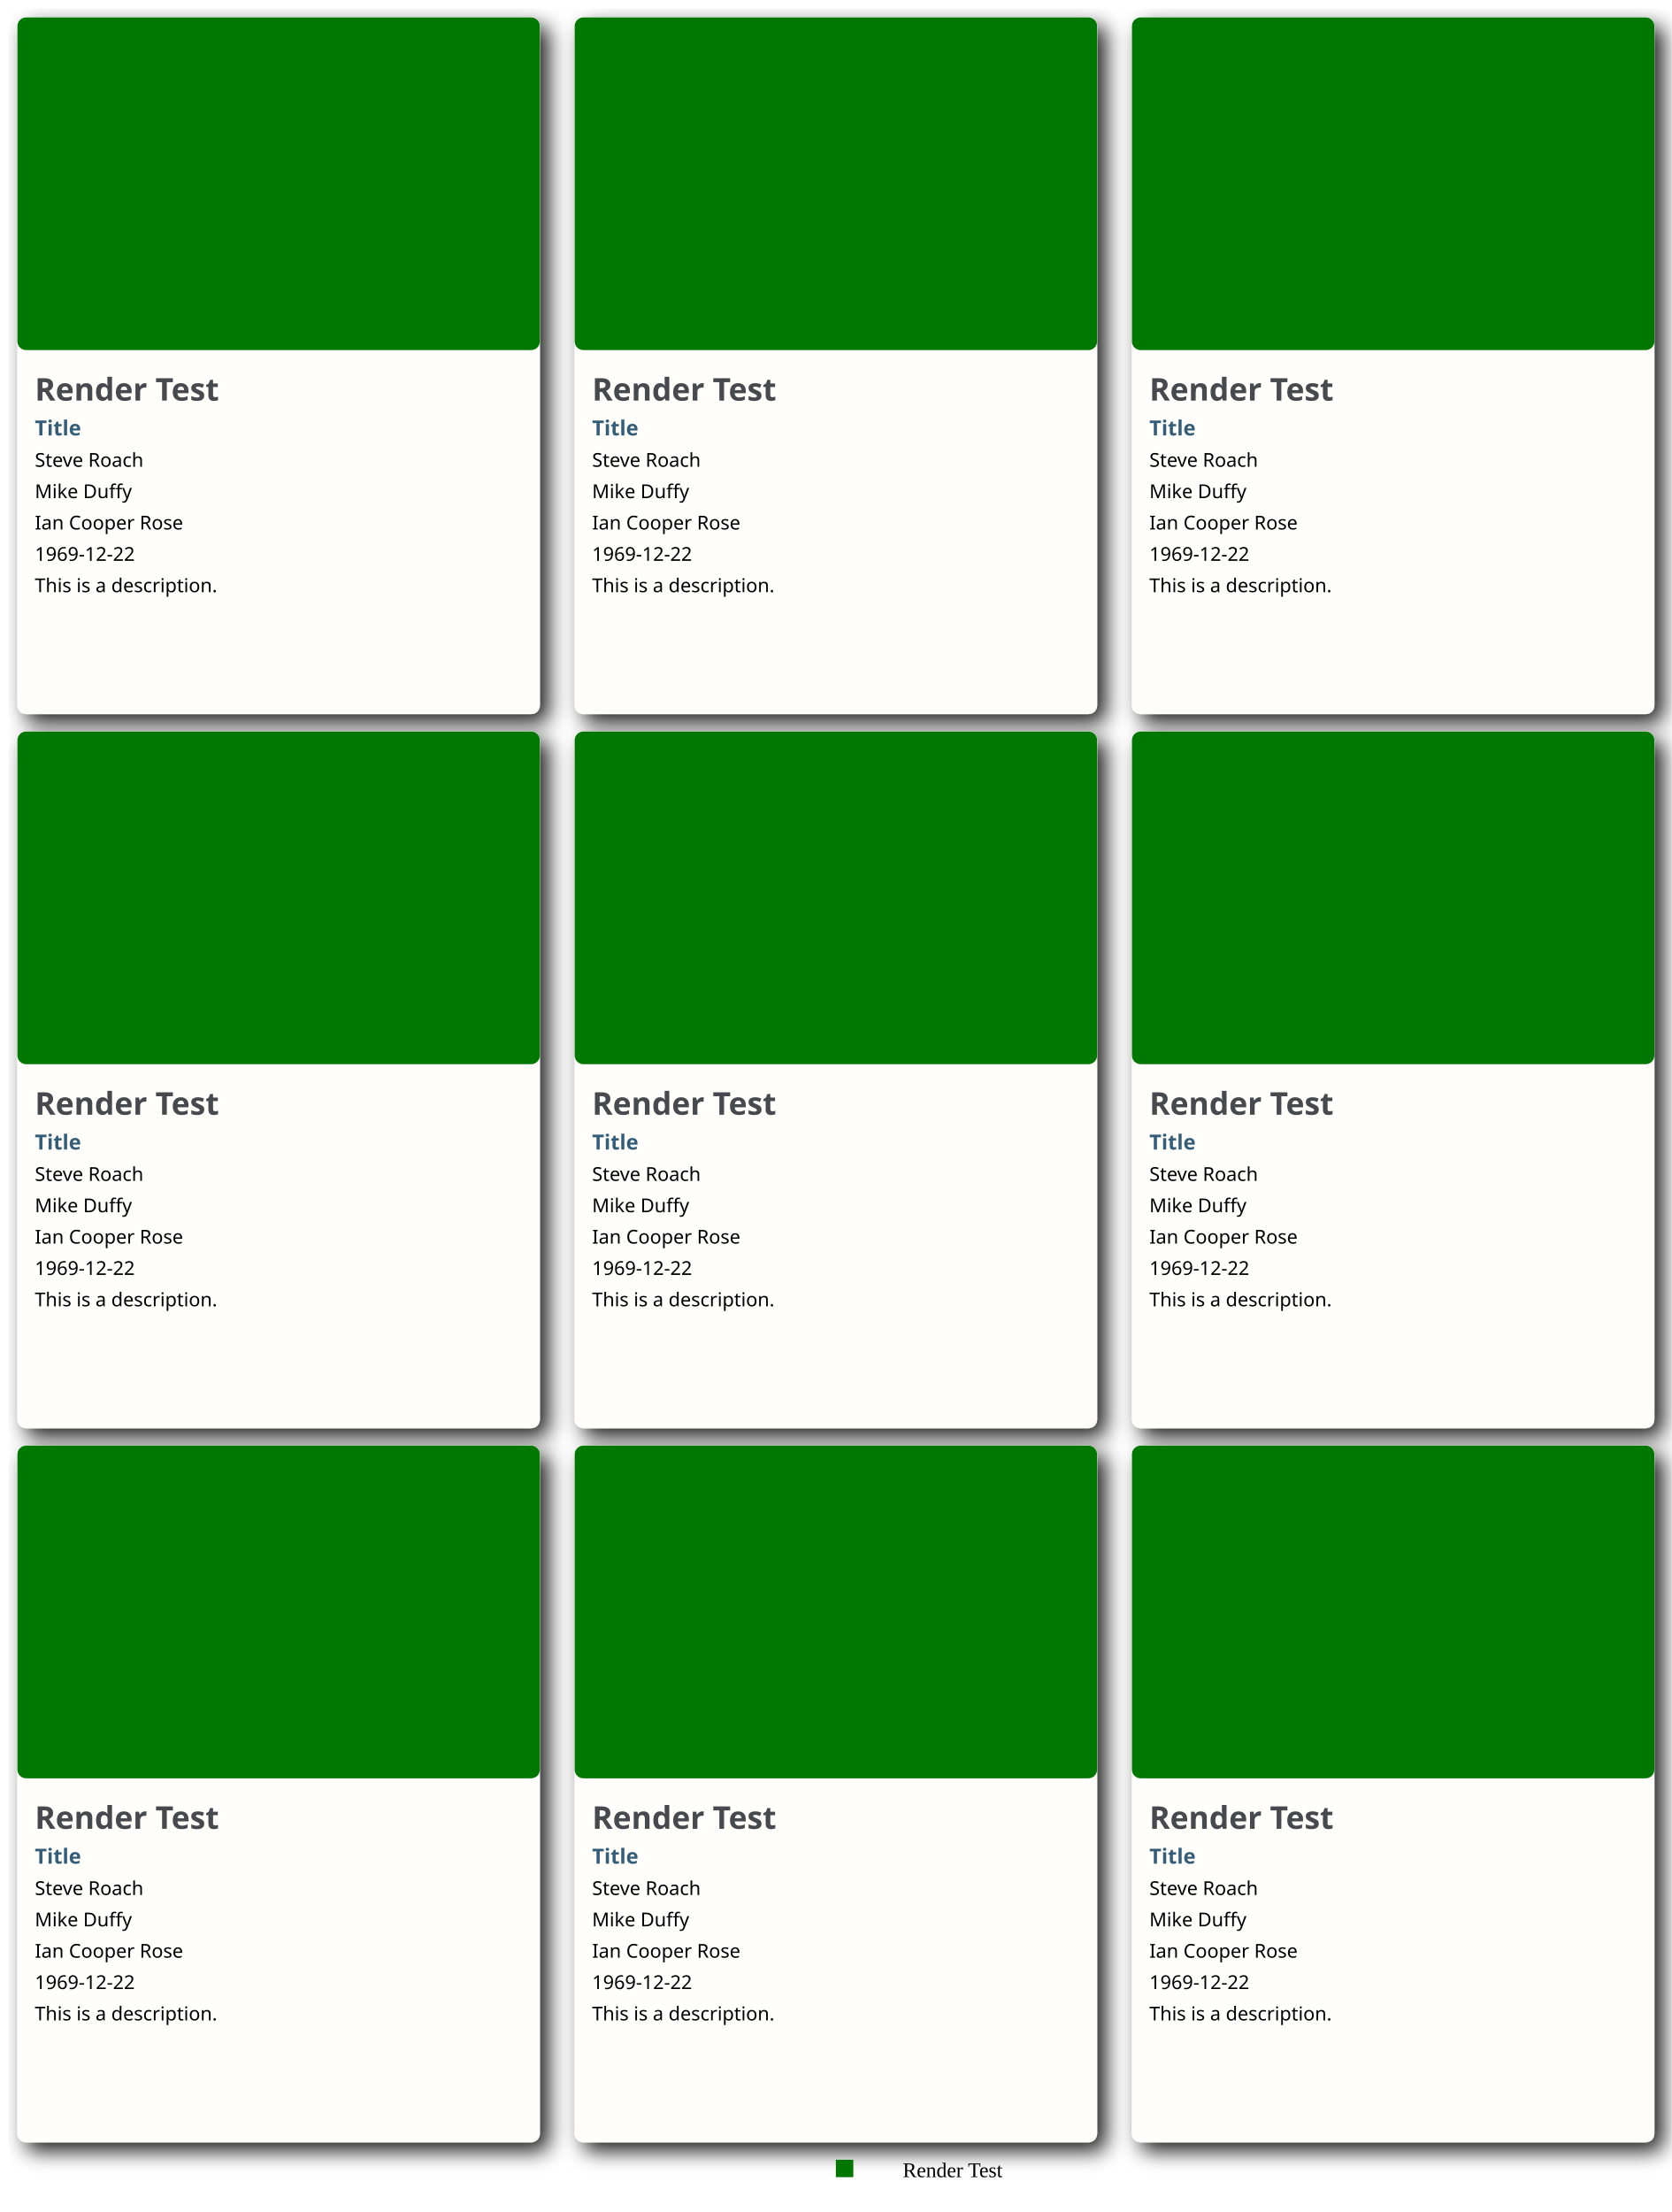
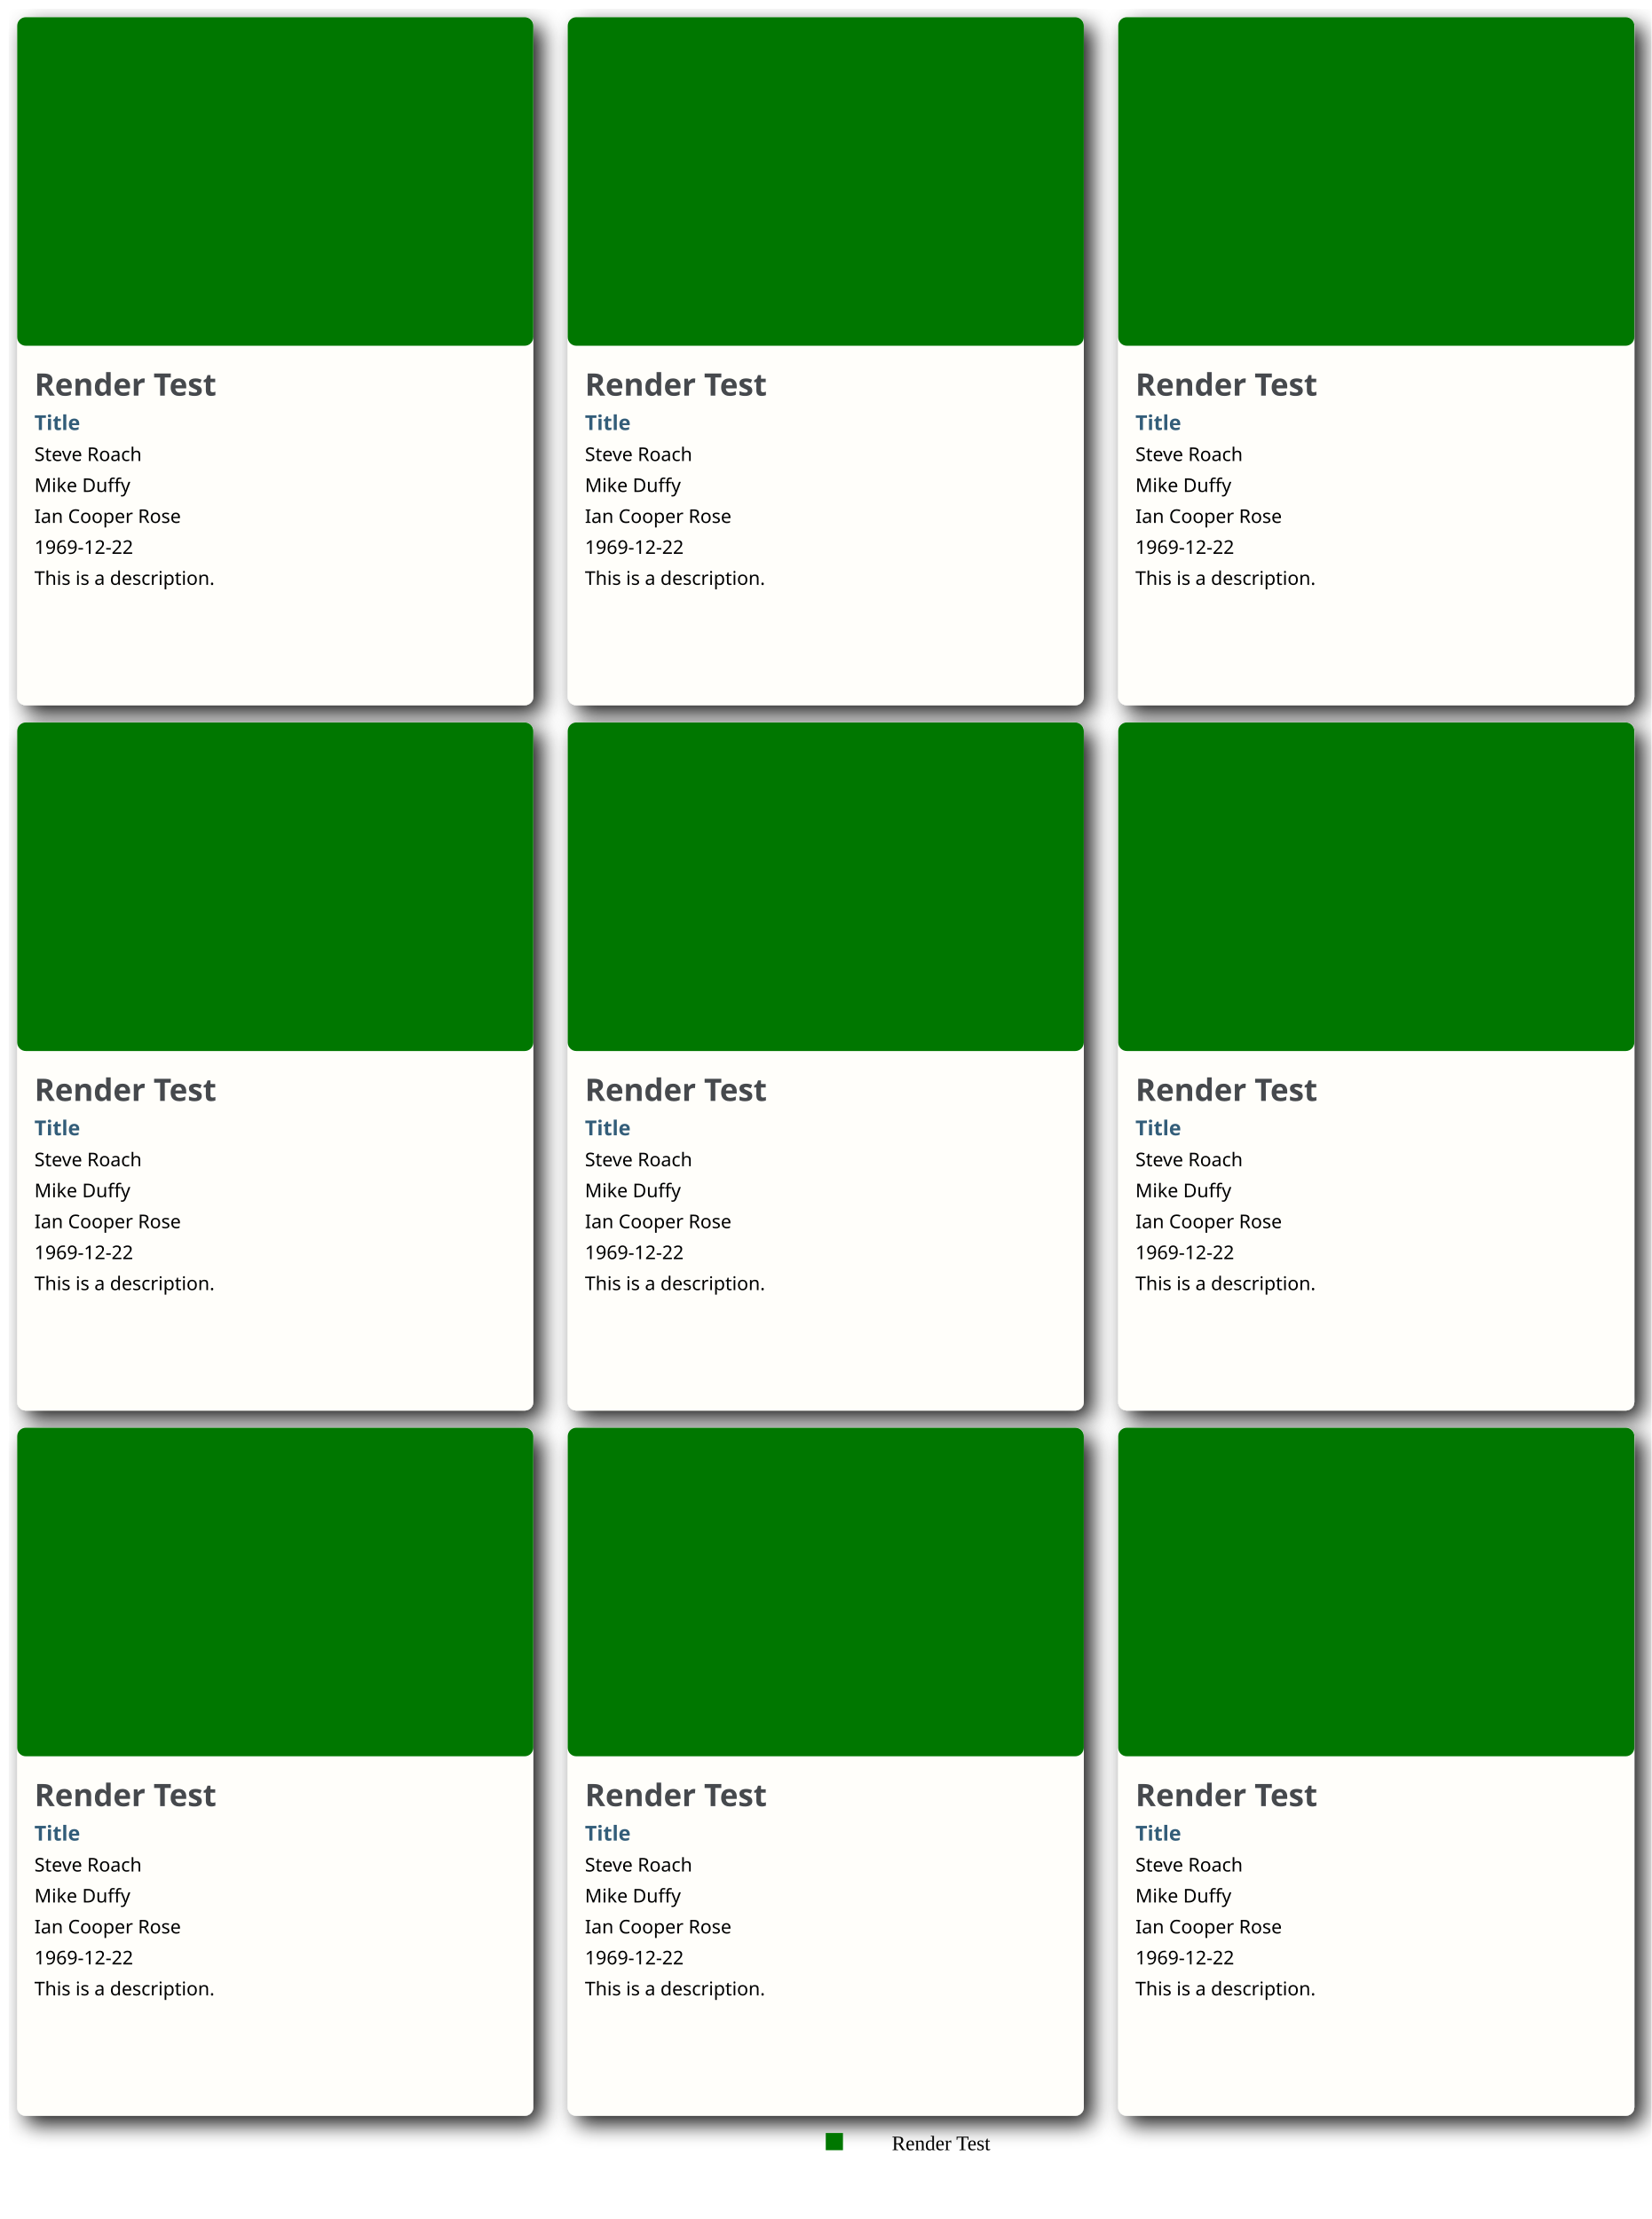
- <svg xmlns="http://www.w3.org/2000/svg" xmlns:xlink="http://www.w3.org/1999/xlink" width="960" height="1270" viewBox="0 0 960 1270">
+ <svg xmlns="http://www.w3.org/2000/svg" xmlns:xlink="http://www.w3.org/1999/xlink" width="960" height="1290" viewBox="0 0 960 1290">
  <defs>
    <filter id="dropShadow" height="130%">
      <feGaussianBlur in="SourceAlpha" stdDeviation="6" />
      <feOffset dx="5" dy="5" result="offsetblur" />
      <feComponentTransfer>
        <feFuncA type="linear" slope="0.9" />
      </feComponentTransfer>
      <feMerge>
        <feMergeNode />
        <feMergeNode in="SourceGraphic" />
      </feMerge>
    </filter>
    <filter id="filter">
      <feMorphology in="SourceAlpha" operator="dilate" radius="2" result="OUTLINE" />
      <feComposite operator="out" in="OUTLINE" in2="SourceAlpha" />
    </filter>
    <linearGradient id="linear-gradient-0" gradientUnits="userSpaceOnUse" x1="162.375" y1="40.053" x2="162.375" y2="9.99">
      <stop offset="0" stop-color="#ff857a" stop-opacity="1" />
      <stop offset="1" stop-color="#f0a2b7" stop-opacity="1" />
    </linearGradient>
    <linearGradient id="linear-gradient-1" gradientUnits="userSpaceOnUse" x1="471.482" y1="39.988" x2="471.482" y2="9.983">
      <stop offset="0" stop-color="#ffa801" stop-opacity="1" />
      <stop offset="1" stop-color="#ffcc01" stop-opacity="1" />
    </linearGradient>
    <linearGradient id="linear-gradient-2" gradientUnits="userSpaceOnUse" x1="781.482" y1="39.988" x2="781.482" y2="9.983">
      <stop offset="0" stop-color="#cb43f6" stop-opacity="1" />
      <stop offset="1" stop-color="#ec4cbd" stop-opacity="1" />
    </linearGradient>
    <linearGradient id="linear-gradient-3" gradientUnits="userSpaceOnUse" x1="162.375" y1="80.053" x2="162.375" y2="49.99">
      <stop offset="0" stop-color="#ff857a" stop-opacity="1" />
      <stop offset="1" stop-color="#f0a2b7" stop-opacity="1" />
    </linearGradient>
    <linearGradient id="linear-gradient-4" gradientUnits="userSpaceOnUse" x1="471.482" y1="79.988" x2="471.482" y2="49.983">
      <stop offset="0" stop-color="#ffa801" stop-opacity="1" />
      <stop offset="1" stop-color="#ffcc01" stop-opacity="1" />
    </linearGradient>
    <linearGradient id="linear-gradient-5" gradientUnits="userSpaceOnUse" x1="781.482" y1="79.988" x2="781.482" y2="49.983">
      <stop offset="0" stop-color="#cb43f6" stop-opacity="1" />
      <stop offset="1" stop-color="#ec4cbd" stop-opacity="1" />
    </linearGradient>
    <circle id="myCircle" cx="0" cy="0" r="60" class="card" />
    <rect id="legendRect" x="0" y="0" width="10" height="10" class="legend" />
    <rect id="mySlimRect" x="0" y="0" width="150" height="150" rx="5" ry="5" class="card" />
    <rect id="myLargeRect" fill="#fffefa" x="0" y="0" width="300" height="400" rx="5" ry="5" class="card" filter="url(#dropShadow)"> </rect>
    <rect id="myLargerHeroRect" x="0" y="0" width="300" height="191" rx="5" ry="5" class="card" />
    <rect id="myPanel" x="0" y="0" width="300" height="30" rx="5" ry="5" class="card" />
  </defs>
  <style> rect.card { pointer-events: bounding-box; opacity: 1; } rect.card:hover { opacity: 0.6; } use.card { pointer-events: bounding-box; opacity: 1; } use.card:hover { opacity: 0.6; } .card { pointer-events: bounding-box; opacity: 1; } .card:hover { opacity: 0.6; } .headline { font: bold 18px "Noto Sans",sans-serif;; fill: #46494d; } .link { font: bold 12px "Noto Sans",sans-serif;; fill: #335D79; } .description { font: normal 12px "Noto Sans",sans-serif; } .longdesc { font: normal 11px "Noto Sans",sans-serif; } </style>
  <svg>
    <a xlink:href="https://docops.io/" target="_top">
      <use x="10" y="10" class="card" xlink:href="#myLargeRect" />
      <use x="10" y="10" class="card" fill="#007700" xlink:href="#myLargerHeroRect" />
    </a>
    <text x="20" y="230" class="headline">Render Test</text>
    <text x="20" y="250" class="longdesc">
      <tspan class="link" text-decoration="underline">
        <a href="https://docops.io/" fill="#335D79" target="_top">Title</a>
      </tspan>
      <tspan x="20" dy="18" class="author">Steve Roach</tspan>
      <tspan x="20" dy="18" class="author">Mike Duffy</tspan>
      <tspan x="20" dy="18" class="author">Ian Cooper Rose</tspan>
      <tspan x="20" dy="18" class="date">1969-12-22</tspan>
      <tspan x="20" dy="18" class="longdesc"> This is a description. </tspan>
    </text>
    <a xlink:href="https://docops.io/" target="_top">
      <use x="330" y="10" class="card" xlink:href="#myLargeRect" />
      <use x="330" y="10" class="card" fill="#007700" xlink:href="#myLargerHeroRect" />
    </a>
    <text x="340" y="230" class="headline">Render Test</text>
    <text x="340" y="250" class="longdesc">
      <tspan class="link" text-decoration="underline">
        <a href="https://docops.io/" fill="#335D79" target="_top">Title</a>
      </tspan>
      <tspan x="340" dy="18" class="author">Steve Roach</tspan>
      <tspan x="340" dy="18" class="author">Mike Duffy</tspan>
      <tspan x="340" dy="18" class="author">Ian Cooper Rose</tspan>
      <tspan x="340" dy="18" class="date">1969-12-22</tspan>
      <tspan x="340" dy="18" class="longdesc"> This is a description. </tspan>
    </text>
    <a xlink:href="https://docops.io/" target="_top">
      <use x="650" y="10" class="card" xlink:href="#myLargeRect" />
      <use x="650" y="10" class="card" fill="#007700" xlink:href="#myLargerHeroRect" />
    </a>
    <text x="660" y="230" class="headline">Render Test</text>
    <text x="660" y="250" class="longdesc">
      <tspan class="link" text-decoration="underline">
        <a href="https://docops.io/" fill="#335D79" target="_top">Title</a>
      </tspan>
      <tspan x="660" dy="18" class="author">Steve Roach</tspan>
      <tspan x="660" dy="18" class="author">Mike Duffy</tspan>
      <tspan x="660" dy="18" class="author">Ian Cooper Rose</tspan>
      <tspan x="660" dy="18" class="date">1969-12-22</tspan>
      <tspan x="660" dy="18" class="longdesc"> This is a description. </tspan>
    </text>
  </svg>
  <svg>
    <a xlink:href="https://docops.io/" target="_top">
      <use x="10" y="420" class="card" xlink:href="#myLargeRect" />
      <use x="10" y="420" class="card" fill="#007700" xlink:href="#myLargerHeroRect" />
    </a>
    <text x="20" y="640" class="headline">Render Test</text>
    <text x="20" y="660" class="longdesc">
      <tspan class="link" text-decoration="underline">
        <a href="https://docops.io/" fill="#335D79" target="_top">Title</a>
      </tspan>
      <tspan x="20" dy="18" class="author">Steve Roach</tspan>
      <tspan x="20" dy="18" class="author">Mike Duffy</tspan>
      <tspan x="20" dy="18" class="author">Ian Cooper Rose</tspan>
      <tspan x="20" dy="18" class="date">1969-12-22</tspan>
      <tspan x="20" dy="18" class="longdesc"> This is a description. </tspan>
    </text>
    <a xlink:href="https://docops.io/" target="_top">
      <use x="330" y="420" class="card" xlink:href="#myLargeRect" />
      <use x="330" y="420" class="card" fill="#007700" xlink:href="#myLargerHeroRect" />
    </a>
    <text x="340" y="640" class="headline">Render Test</text>
    <text x="340" y="660" class="longdesc">
      <tspan class="link" text-decoration="underline">
        <a href="https://docops.io/" fill="#335D79" target="_top">Title</a>
      </tspan>
      <tspan x="340" dy="18" class="author">Steve Roach</tspan>
      <tspan x="340" dy="18" class="author">Mike Duffy</tspan>
      <tspan x="340" dy="18" class="author">Ian Cooper Rose</tspan>
      <tspan x="340" dy="18" class="date">1969-12-22</tspan>
      <tspan x="340" dy="18" class="longdesc"> This is a description. </tspan>
    </text>
    <a xlink:href="https://docops.io/" target="_top">
      <use x="650" y="420" class="card" xlink:href="#myLargeRect" />
      <use x="650" y="420" class="card" fill="#007700" xlink:href="#myLargerHeroRect" />
    </a>
    <text x="660" y="640" class="headline">Render Test</text>
    <text x="660" y="660" class="longdesc">
      <tspan class="link" text-decoration="underline">
        <a href="https://docops.io/" fill="#335D79" target="_top">Title</a>
      </tspan>
      <tspan x="660" dy="18" class="author">Steve Roach</tspan>
      <tspan x="660" dy="18" class="author">Mike Duffy</tspan>
      <tspan x="660" dy="18" class="author">Ian Cooper Rose</tspan>
      <tspan x="660" dy="18" class="date">1969-12-22</tspan>
      <tspan x="660" dy="18" class="longdesc"> This is a description. </tspan>
    </text>
  </svg>
  <svg>
    <a xlink:href="https://docops.io/" target="_top">
      <use x="10" y="830" class="card" xlink:href="#myLargeRect" />
      <use x="10" y="830" class="card" fill="#007700" xlink:href="#myLargerHeroRect" />
    </a>
    <text x="20" y="1050" class="headline">Render Test</text>
    <text x="20" y="1070" class="longdesc">
      <tspan class="link" text-decoration="underline">
        <a href="https://docops.io/" fill="#335D79" target="_top">Title</a>
      </tspan>
      <tspan x="20" dy="18" class="author">Steve Roach</tspan>
      <tspan x="20" dy="18" class="author">Mike Duffy</tspan>
      <tspan x="20" dy="18" class="author">Ian Cooper Rose</tspan>
      <tspan x="20" dy="18" class="date">1969-12-22</tspan>
      <tspan x="20" dy="18" class="longdesc"> This is a description. </tspan>
    </text>
    <a xlink:href="https://docops.io/" target="_top">
      <use x="330" y="830" class="card" xlink:href="#myLargeRect" />
      <use x="330" y="830" class="card" fill="#007700" xlink:href="#myLargerHeroRect" />
    </a>
    <text x="340" y="1050" class="headline">Render Test</text>
    <text x="340" y="1070" class="longdesc">
      <tspan class="link" text-decoration="underline">
        <a href="https://docops.io/" fill="#335D79" target="_top">Title</a>
      </tspan>
      <tspan x="340" dy="18" class="author">Steve Roach</tspan>
      <tspan x="340" dy="18" class="author">Mike Duffy</tspan>
      <tspan x="340" dy="18" class="author">Ian Cooper Rose</tspan>
      <tspan x="340" dy="18" class="date">1969-12-22</tspan>
      <tspan x="340" dy="18" class="longdesc"> This is a description. </tspan>
    </text>
    <a xlink:href="https://docops.io/" target="_top">
      <use x="650" y="830" class="card" xlink:href="#myLargeRect" />
      <use x="650" y="830" class="card" fill="#007700" xlink:href="#myLargerHeroRect" />
    </a>
    <text x="660" y="1050" class="headline">Render Test</text>
    <text x="660" y="1070" class="longdesc">
      <tspan class="link" text-decoration="underline">
        <a href="https://docops.io/" fill="#335D79" target="_top">Title</a>
      </tspan>
      <tspan x="660" dy="18" class="author">Steve Roach</tspan>
      <tspan x="660" dy="18" class="author">Mike Duffy</tspan>
      <tspan x="660" dy="18" class="author">Ian Cooper Rose</tspan>
      <tspan x="660" dy="18" class="date">1969-12-22</tspan>
      <tspan x="660" dy="18" class="longdesc"> This is a description. </tspan>
    </text>
  </svg>
  <svg>
    <use x="50%" y="1240" style="fill:#007700" class="card" xlink:href="#legendRect" />
    <text x="54%" y="1250" class="legendText">Render Test</text>
  </svg>
</svg>
